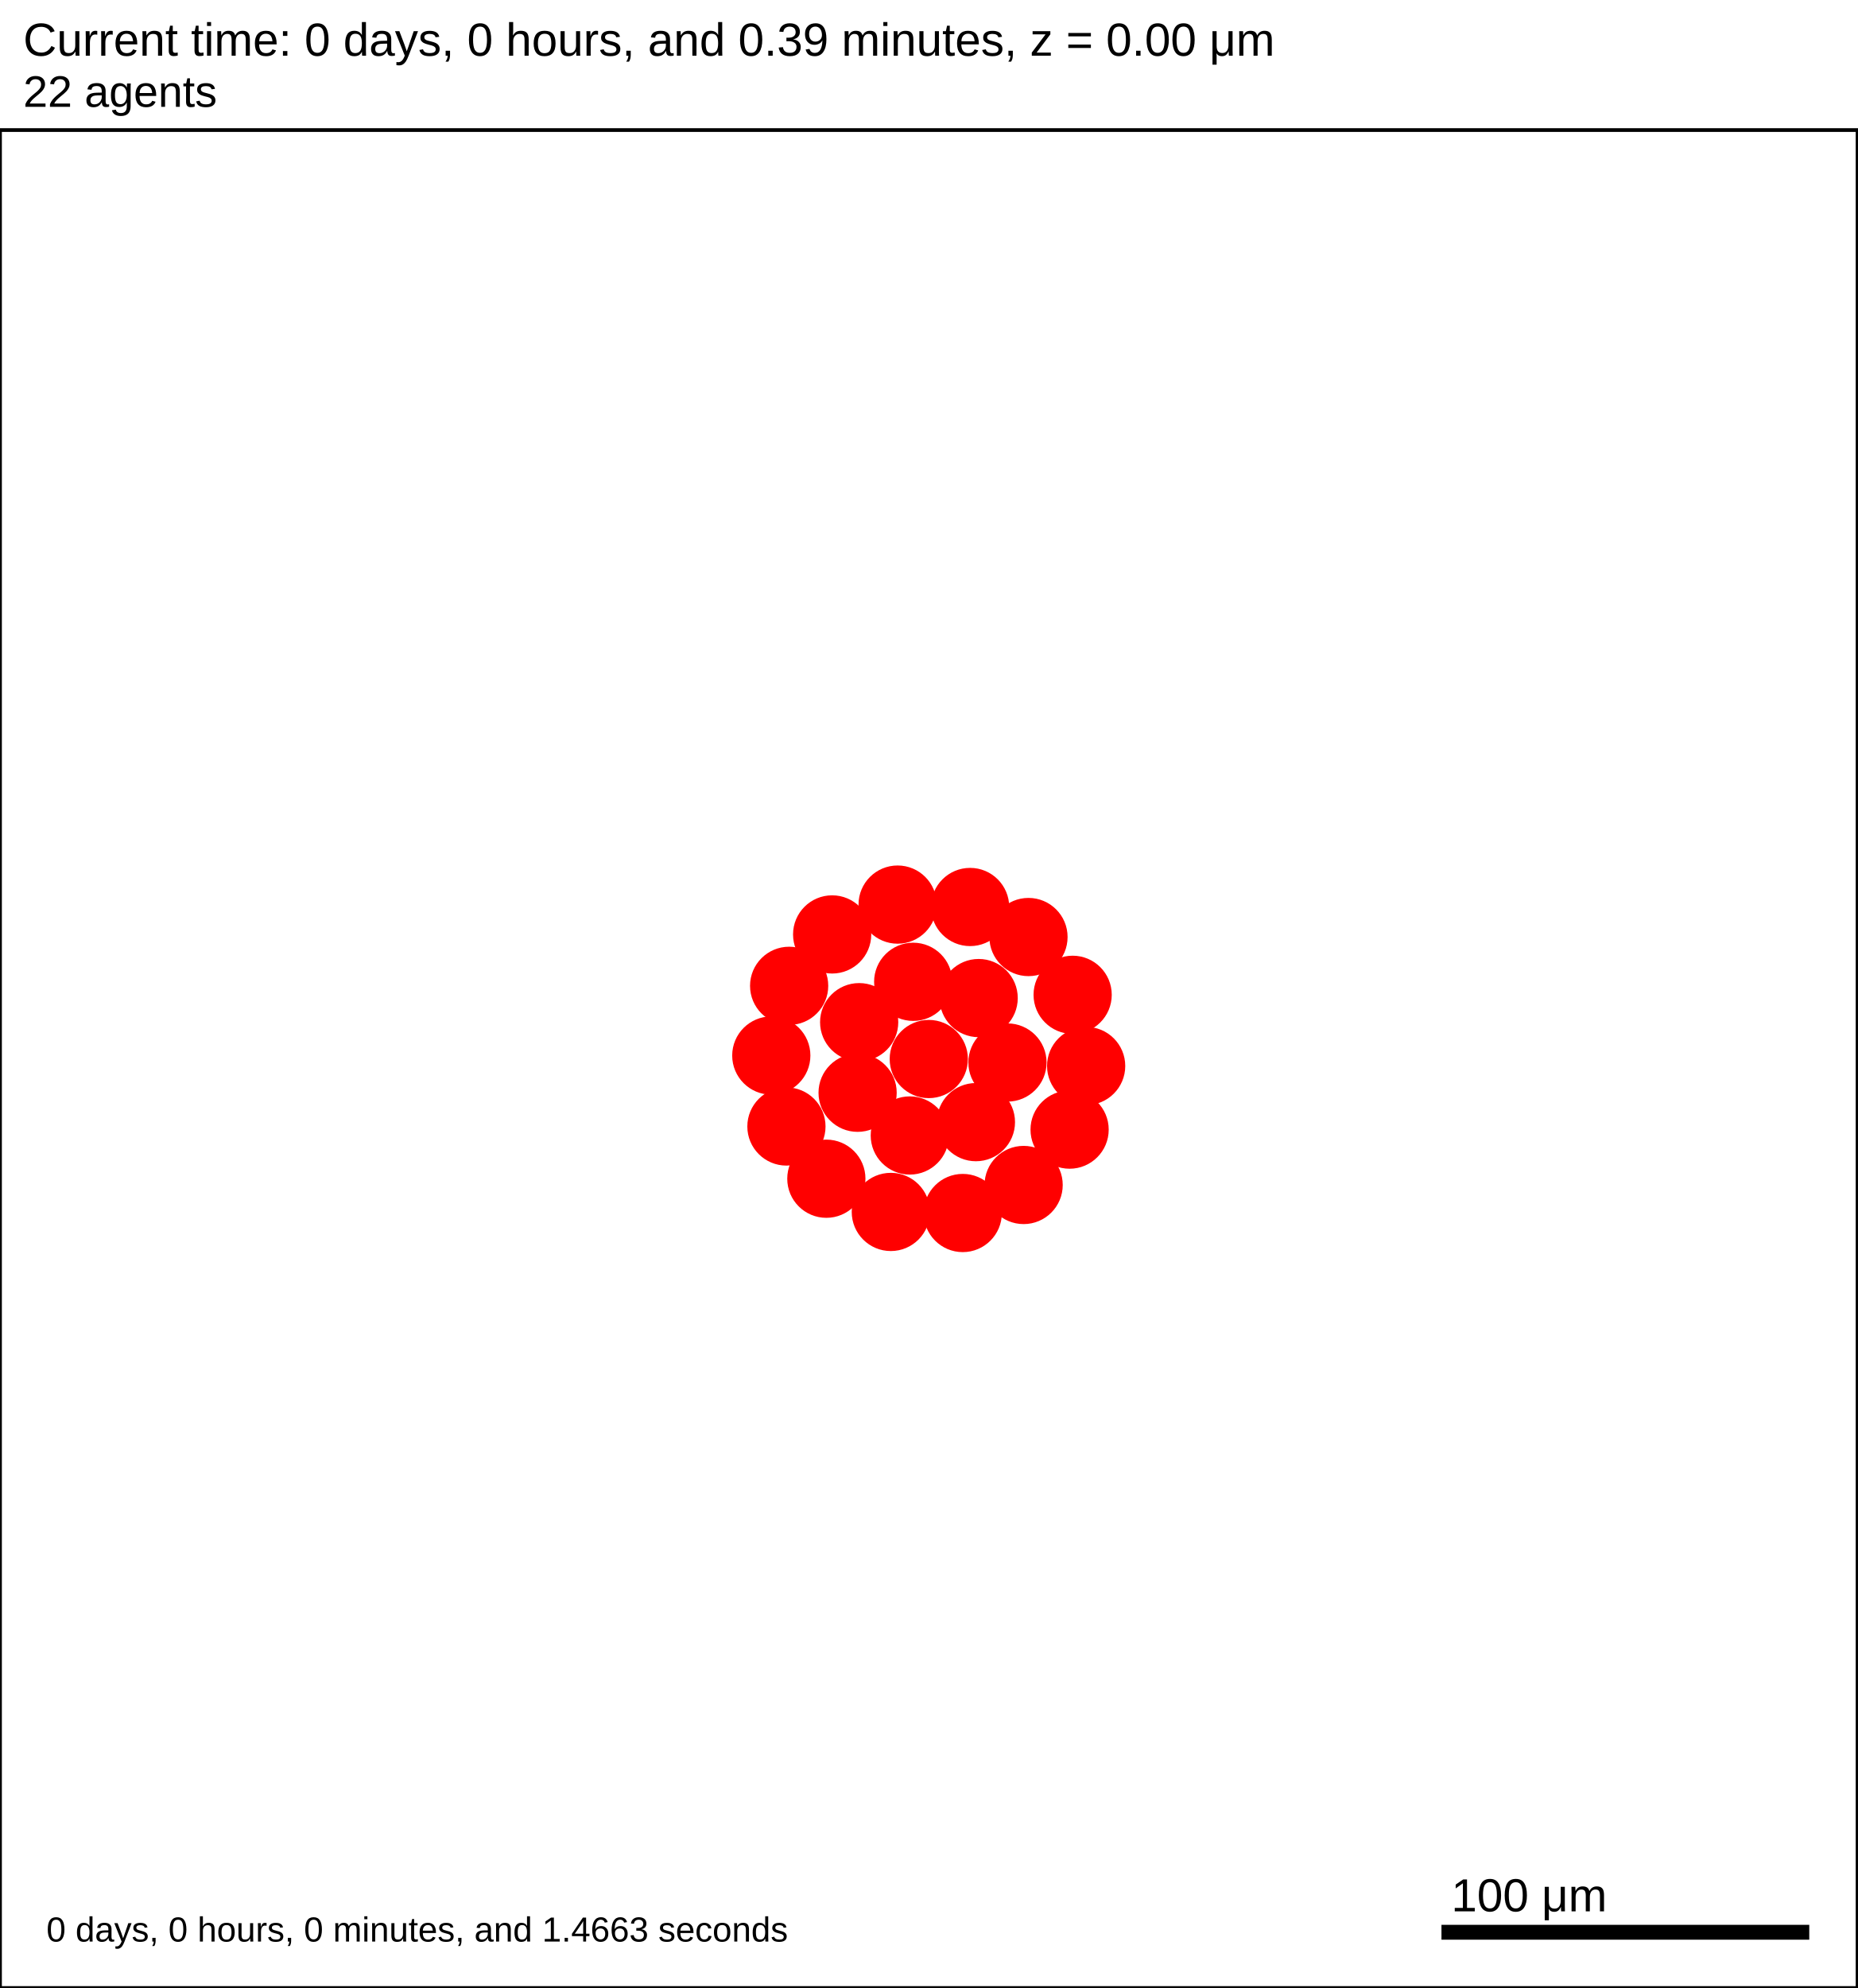
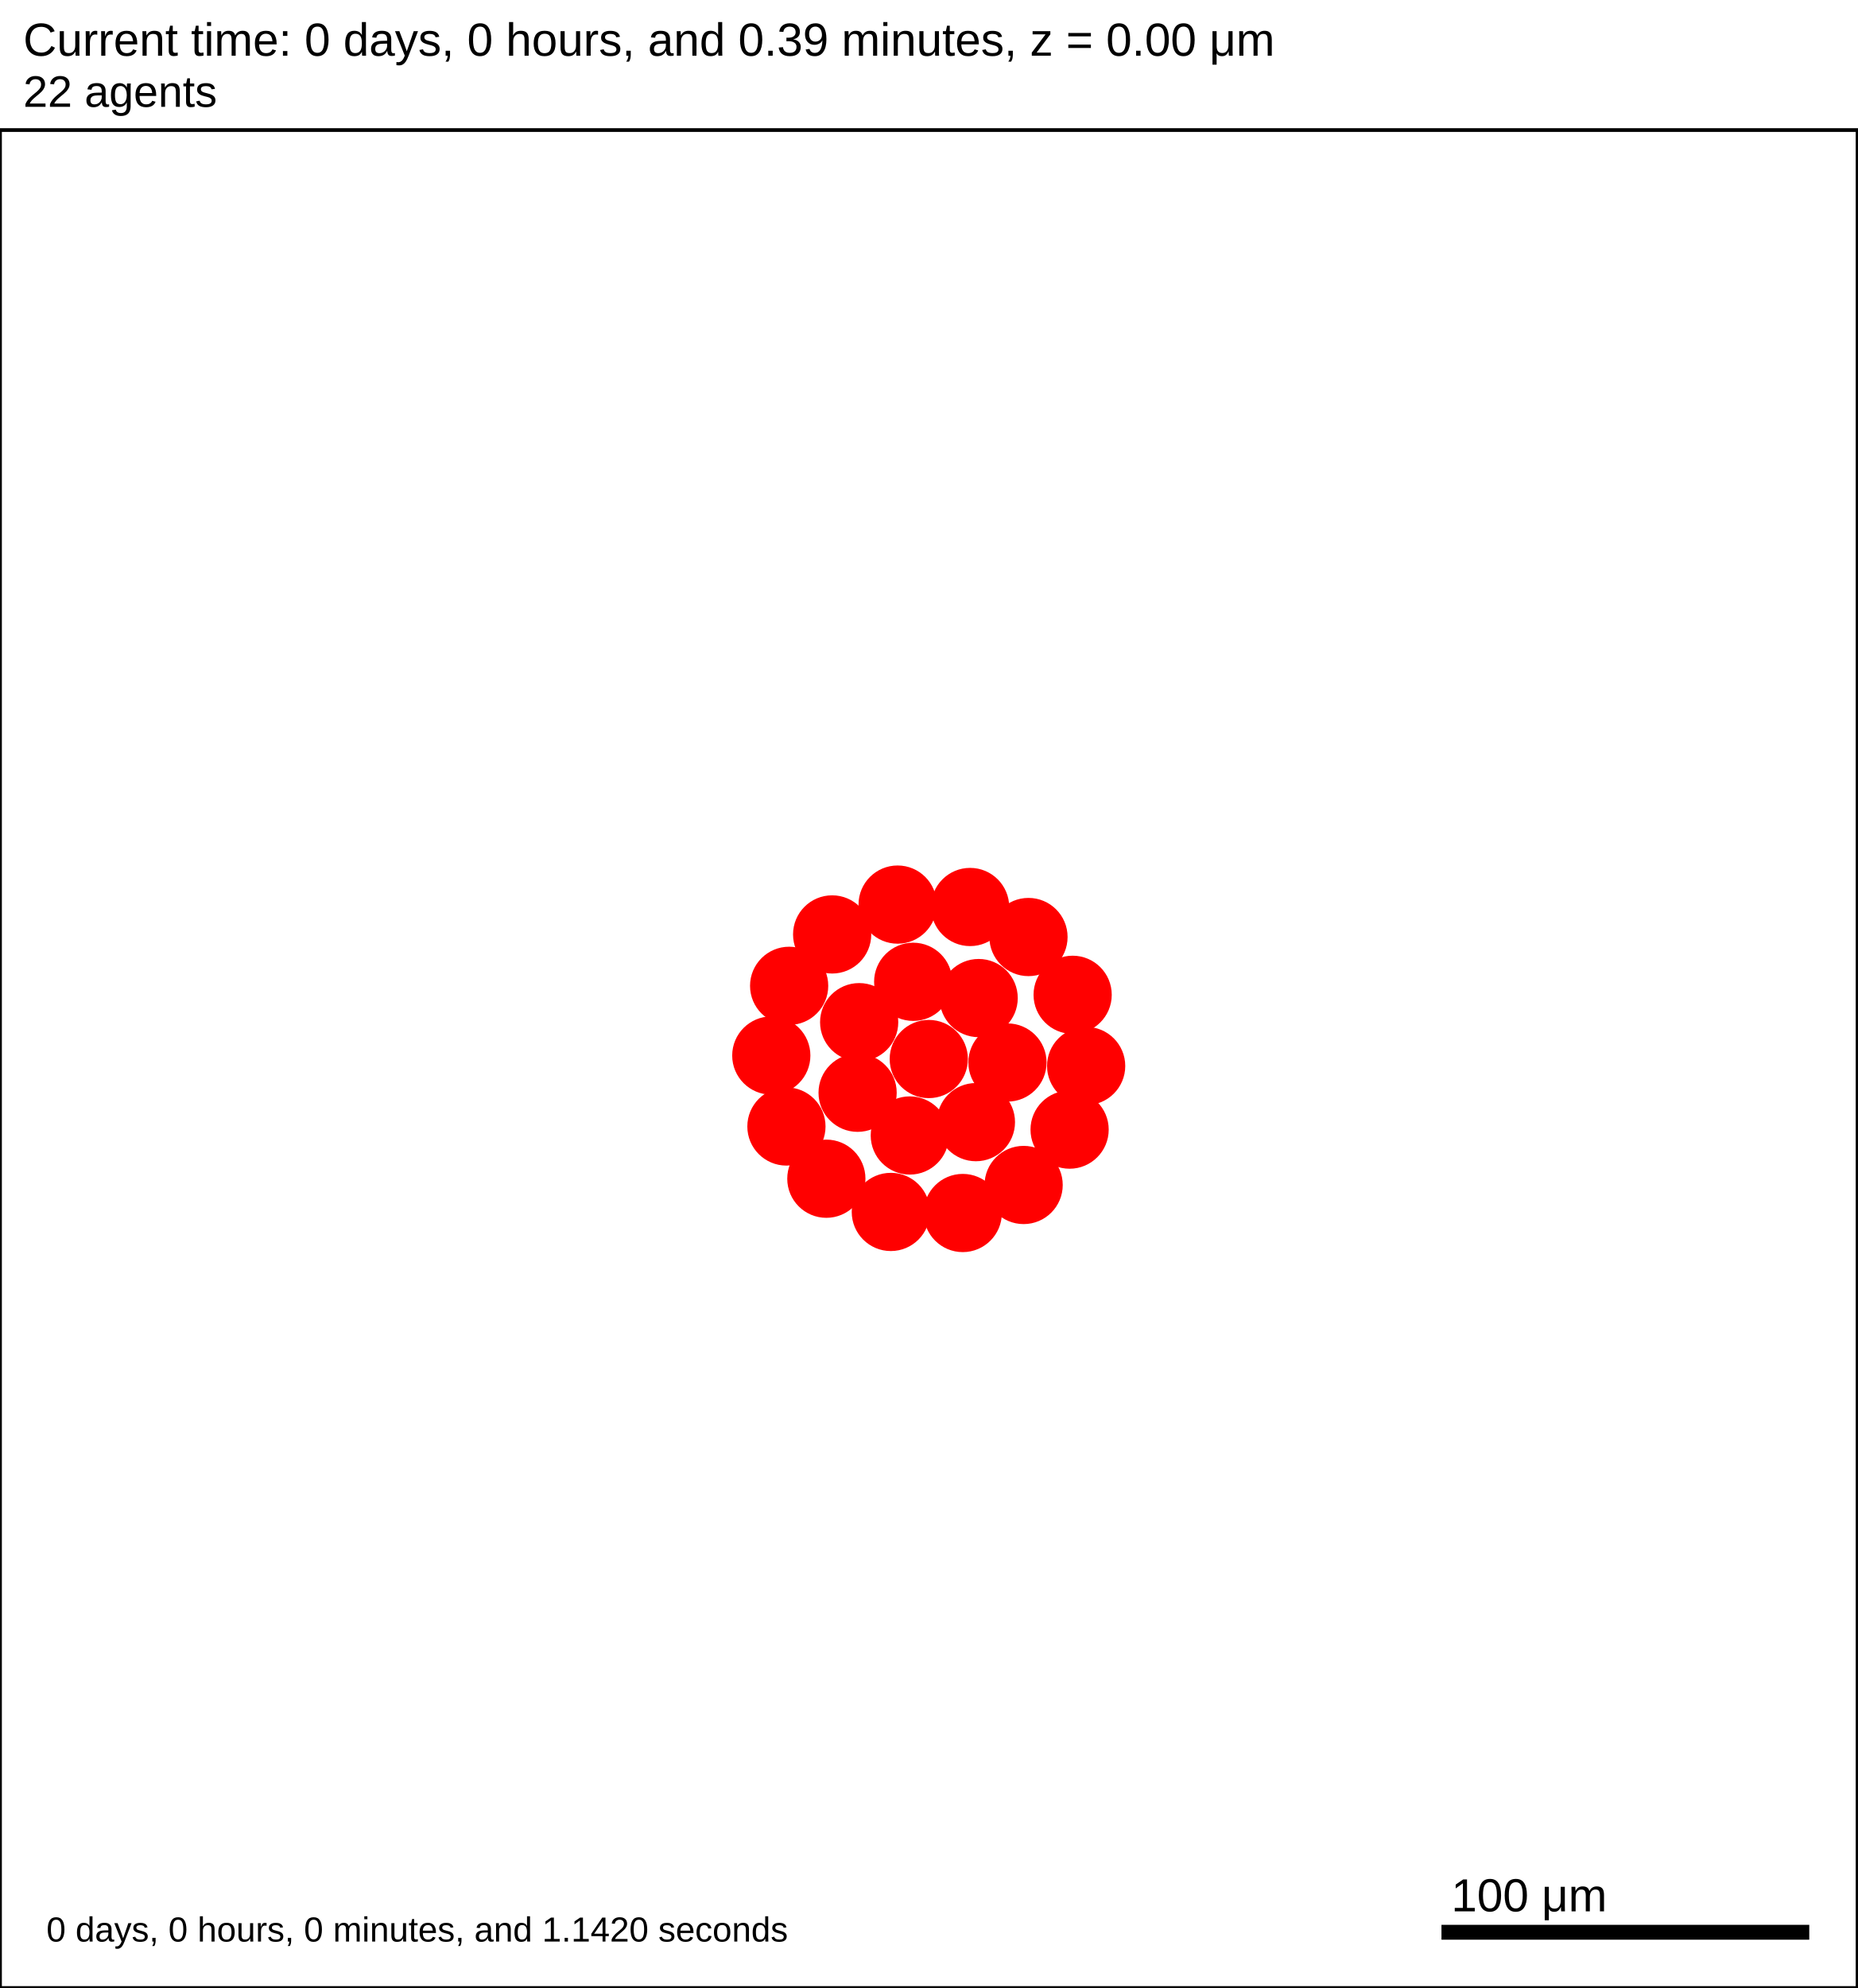
<svg xmlns="http://www.w3.org/2000/svg" version="1.1" width="500" height="535" id="svg2">
  <rect x="0" y="0" width="500" height="535" stroke-width="1" stroke="white" fill="white" />
  <text x="6.25" y="15" font-family="Arial" font-size="12.5" fill="black">
   Current time: 0 days, 0 hours, and 0.39 minutes, z = 0.00 μm
  </text>
  <text x="6.25" y="28.75" font-family="Arial" font-size="11.875" fill="black">
   22 agents
  </text>
  <g id="tissue" transform="translate(0,535) scale(1,-1)">
    <g id="ECM">
  </g>
    <g id="cells">
      <g id="cell0">
        <circle cx="250" cy="250" r="10.275" stroke-width="0.5" stroke="red" fill="red" />
        <circle cx="250" cy="250" r="6.17" stroke-width="0.5" stroke="red" fill="red" />
      </g>
      <g id="cell1">
        <circle cx="230.842" cy="240.923" r="10.275" stroke-width="0.5" stroke="red" fill="red" />
        <circle cx="230.842" cy="240.923" r="6.17" stroke-width="0.5" stroke="red" fill="red" />
      </g>
      <g id="cell2">
        <circle cx="263.426" cy="266.406" r="10.275" stroke-width="0.5" stroke="red" fill="red" />
        <circle cx="263.426" cy="266.406" r="6.17" stroke-width="0.5" stroke="red" fill="red" />
      </g>
      <g id="cell3">
        <circle cx="244.892" cy="229.425" r="10.275" stroke-width="0.5" stroke="red" fill="red" />
        <circle cx="244.892" cy="229.425" r="6.17" stroke-width="0.5" stroke="red" fill="red" />
      </g>
      <g id="cell4">
        <circle cx="245.806" cy="270.781" r="10.275" stroke-width="0.5" stroke="red" fill="red" />
        <circle cx="245.806" cy="270.781" r="6.17" stroke-width="0.5" stroke="red" fill="red" />
      </g>
      <g id="cell5">
        <circle cx="262.688" cy="233.016" r="10.275" stroke-width="0.5" stroke="red" fill="red" />
        <circle cx="262.688" cy="233.016" r="6.17" stroke-width="0.5" stroke="red" fill="red" />
      </g>
      <g id="cell6">
        <circle cx="231.262" cy="259.916" r="10.275" stroke-width="0.5" stroke="red" fill="red" />
        <circle cx="231.262" cy="259.916" r="6.17" stroke-width="0.5" stroke="red" fill="red" />
      </g>
      <g id="cell7">
        <circle cx="271.179" cy="249.063" r="10.275" stroke-width="0.5" stroke="red" fill="red" />
        <circle cx="271.179" cy="249.063" r="6.17" stroke-width="0.5" stroke="red" fill="red" />
      </g>
      <g id="cell8">
-         <circle cx="259.148" cy="208.561" r="10.275" stroke-width="0.5" stroke="red" fill="red" />
-         <circle cx="259.148" cy="208.561" r="6.17" stroke-width="0.5" stroke="red" fill="red" />
+         <circle cx="259.149" cy="208.562" r="10.275" stroke-width="0.5" stroke="red" fill="red" />
+         <circle cx="259.149" cy="208.562" r="6.17" stroke-width="0.5" stroke="red" fill="red" />
      </g>
      <g id="cell9">
        <circle cx="211.683" cy="231.845" r="10.275" stroke-width="0.5" stroke="red" fill="red" />
        <circle cx="211.683" cy="231.845" r="6.17" stroke-width="0.5" stroke="red" fill="red" />
      </g>
      <g id="cell10">
        <circle cx="223.99" cy="283.531" r="10.275" stroke-width="0.5" stroke="red" fill="red" />
        <circle cx="223.99" cy="283.531" r="6.17" stroke-width="0.5" stroke="red" fill="red" />
      </g>
      <g id="cell11">
-         <circle cx="276.838" cy="282.832" r="10.275" stroke-width="0.5" stroke="red" fill="red" />
-         <circle cx="276.838" cy="282.832" r="6.17" stroke-width="0.5" stroke="red" fill="red" />
+         <circle cx="276.837" cy="282.833" r="10.275" stroke-width="0.5" stroke="red" fill="red" />
+         <circle cx="276.837" cy="282.833" r="6.17" stroke-width="0.5" stroke="red" fill="red" />
      </g>
      <g id="cell12">
        <circle cx="287.906" cy="231.002" r="10.275" stroke-width="0.5" stroke="red" fill="red" />
        <circle cx="287.906" cy="231.002" r="6.17" stroke-width="0.5" stroke="red" fill="red" />
      </g>
      <g id="cell13">
        <circle cx="239.783" cy="208.849" r="10.275" stroke-width="0.5" stroke="red" fill="red" />
        <circle cx="239.783" cy="208.849" r="6.17" stroke-width="0.5" stroke="red" fill="red" />
      </g>
      <g id="cell14">
        <circle cx="207.61" cy="250.938" r="10.275" stroke-width="0.5" stroke="red" fill="red" />
        <circle cx="207.61" cy="250.938" r="6.17" stroke-width="0.5" stroke="red" fill="red" />
      </g>
      <g id="cell15">
        <circle cx="241.613" cy="291.562" r="10.275" stroke-width="0.5" stroke="red" fill="red" />
        <circle cx="241.613" cy="291.562" r="6.17" stroke-width="0.5" stroke="red" fill="red" />
      </g>
      <g id="cell16">
        <circle cx="288.725" cy="267.282" r="10.275" stroke-width="0.5" stroke="red" fill="red" />
        <circle cx="288.725" cy="267.282" r="6.17" stroke-width="0.5" stroke="red" fill="red" />
      </g>
      <g id="cell17">
-         <circle cx="275.531" cy="216.104" r="10.275" stroke-width="0.5" stroke="red" fill="red" />
-         <circle cx="275.531" cy="216.104" r="6.17" stroke-width="0.5" stroke="red" fill="red" />
+         <circle cx="275.532" cy="216.104" r="10.275" stroke-width="0.5" stroke="red" fill="red" />
+         <circle cx="275.532" cy="216.104" r="6.17" stroke-width="0.5" stroke="red" fill="red" />
      </g>
      <g id="cell18">
        <circle cx="222.428" cy="217.789" r="10.275" stroke-width="0.5" stroke="red" fill="red" />
        <circle cx="222.428" cy="217.789" r="6.17" stroke-width="0.5" stroke="red" fill="red" />
      </g>
      <g id="cell19">
        <circle cx="212.414" cy="269.7" r="10.275" stroke-width="0.5" stroke="red" fill="red" />
        <circle cx="212.414" cy="269.7" r="6.17" stroke-width="0.5" stroke="red" fill="red" />
      </g>
      <g id="cell20">
        <circle cx="261.124" cy="290.915" r="10.275" stroke-width="0.5" stroke="red" fill="red" />
        <circle cx="261.124" cy="290.915" r="6.17" stroke-width="0.5" stroke="red" fill="red" />
      </g>
      <g id="cell21">
        <circle cx="292.359" cy="248.125" r="10.275" stroke-width="0.5" stroke="red" fill="red" />
        <circle cx="292.359" cy="248.125" r="6.17" stroke-width="0.5" stroke="red" fill="red" />
      </g>
    </g>
  </g>
  <rect x="387.5" y="517.5" width="100" height="5" stroke-width="1" stroke="rgb(255,255,255)" fill="rgb(0,0,0)" />
  <text x="390.625" y="514.375" font-family="Arial" font-size="12.5" fill="black">
   100 μm
  </text>
  <text x="12.5" y="522.5" font-family="Arial" font-size="9.375" fill="black">
-    0 days, 0 hours, 0 minutes, and 1.4663 seconds
+    0 days, 0 hours, 0 minutes, and 1.1420 seconds
  </text>
  <rect x="0" y="35" width="500" height="500" stroke-width="1" stroke="rgb(0,0,0)" fill="none" />
</svg>
